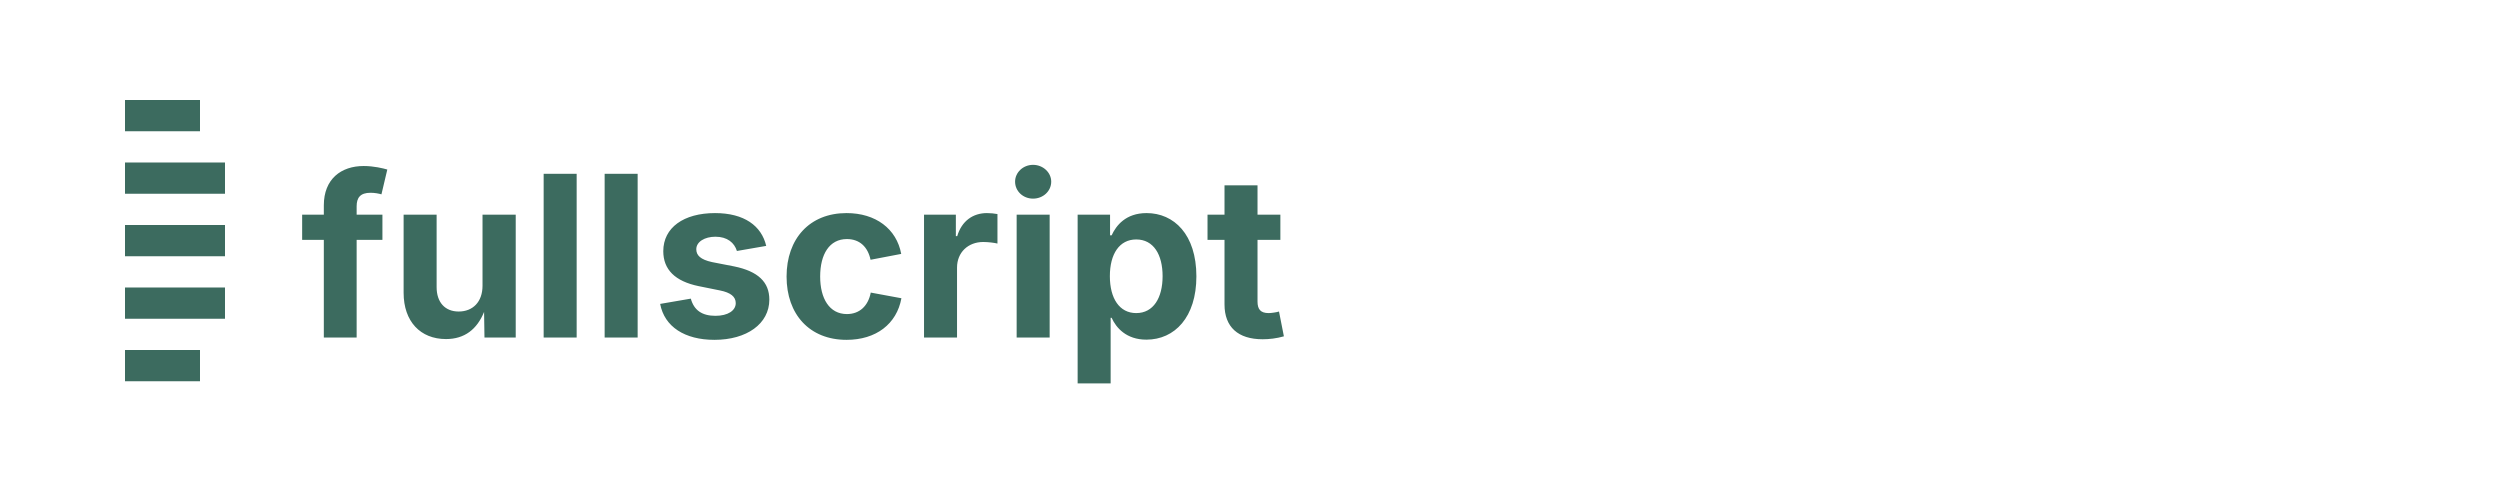
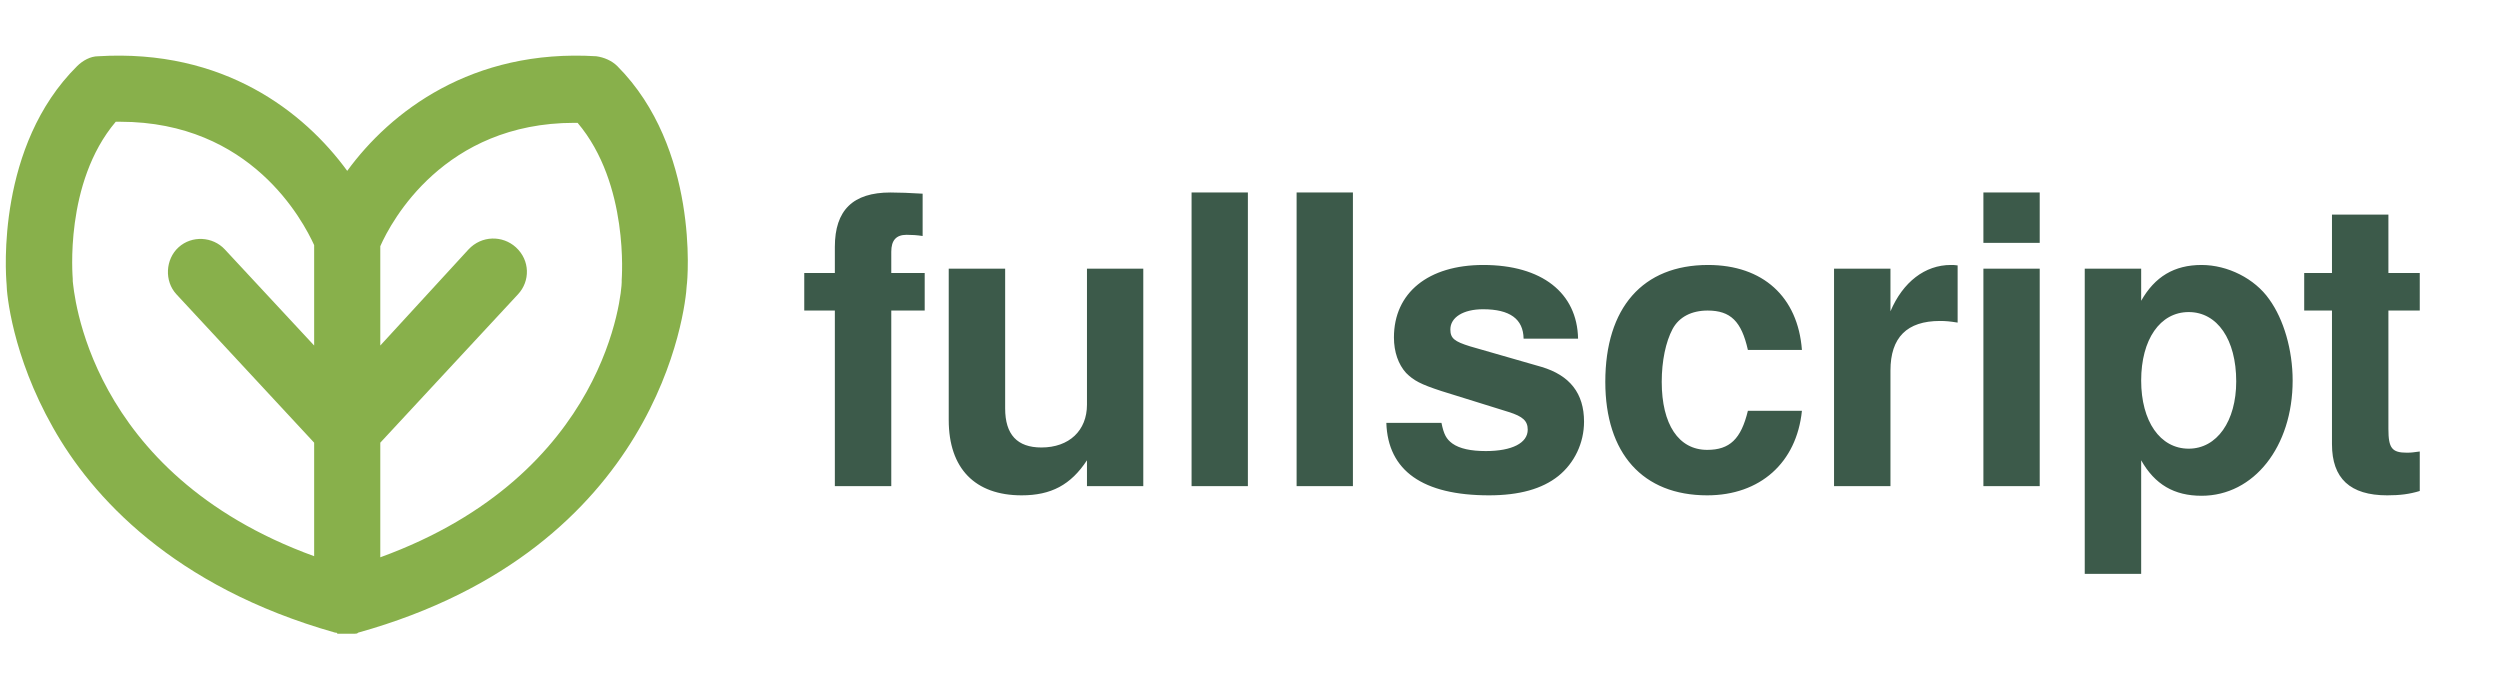
- <svg xmlns="http://www.w3.org/2000/svg" viewBox="0 0 200 40" fill="none">
-   <path d="M10 8h6v2.5h-6V8zm0 5h8v2.5H10V13zm0 5h8v2.5H10V18zm0 5h8v2.5H10V23zm0 5h6v2.5h-6V28z" fill="#3C6B5F" />
-   <text x="24" y="27" font-family="system-ui, -apple-system, sans-serif" font-size="18" font-weight="700" fill="#3C6B5F">fullscript</text>
+ <svg xmlns="http://www.w3.org/2000/svg" viewBox="0 0 360 100" fill="none">
+   <g transform="translate(0,0)">
+     <path d="M89.524 40.325C89.524 40.325 89.524 40.482 89.524 40.639C89.524 41.896 87.619 68.304 54.762 80.251V63.746L74.603 42.368C76.349 40.482 76.349 37.495 74.286 35.609C72.381 33.88 69.365 33.88 67.46 35.923L54.762 49.756V35.609C54.762 35.609 54.762 35.609 54.762 35.452C56.349 31.836 63.968 17.689 82.698 17.689C82.857 17.689 83.016 17.689 83.175 17.689C90.635 26.492 89.524 40.167 89.524 40.325ZM45.238 49.756L32.381 35.923C30.635 34.037 27.619 33.88 25.714 35.609C23.809 37.338 23.651 40.482 25.397 42.368L45.238 63.746V80.093C12.381 68.147 10.635 41.582 10.476 40.482C10.476 40.325 10.476 40.325 10.476 40.167C10.476 40.01 9.206 26.335 16.667 17.532C16.825 17.532 16.984 17.532 17.302 17.532C36.191 17.532 43.651 31.836 45.238 35.294C45.238 35.294 45.238 35.294 45.238 35.452V49.756V49.756ZM88.889 9.515C88.095 8.73 86.984 8.258 85.873 8.101C67.936 7 56.191 16.117 50 24.606C43.809 16.117 32.222 7 14.127 8.101C13.016 8.101 11.905 8.73 11.111 9.515C-0.476 20.99 0.794 39.224 0.952 40.953C0.952 42.211 1.746 51.171 7.619 61.545C13.175 71.448 24.921 84.495 48.254 91.097C48.413 91.097 48.571 91.097 48.571 91.254C48.73 91.254 48.73 91.254 48.889 91.254C49.048 91.254 49.048 91.254 49.206 91.254C49.365 91.254 49.683 91.254 49.841 91.254C50 91.254 50.318 91.254 50.476 91.254C50.635 91.254 50.635 91.254 50.794 91.254C50.952 91.254 50.952 91.254 51.111 91.254C51.27 91.254 51.429 91.254 51.587 91.097C94.921 78.993 98.73 44.411 98.889 41.111C99.048 40.167 100.635 21.305 88.889 9.515Z" fill="#88B04B" />
+   </g>
+   <text x="115" y="70" font-family="-apple-system, BlinkMacSystemFont, 'Segoe UI', Helvetica, Arial, sans-serif" font-size="58" font-weight="600" letter-spacing="-1" fill="#3C5A4A">fullscript</text>
</svg>
